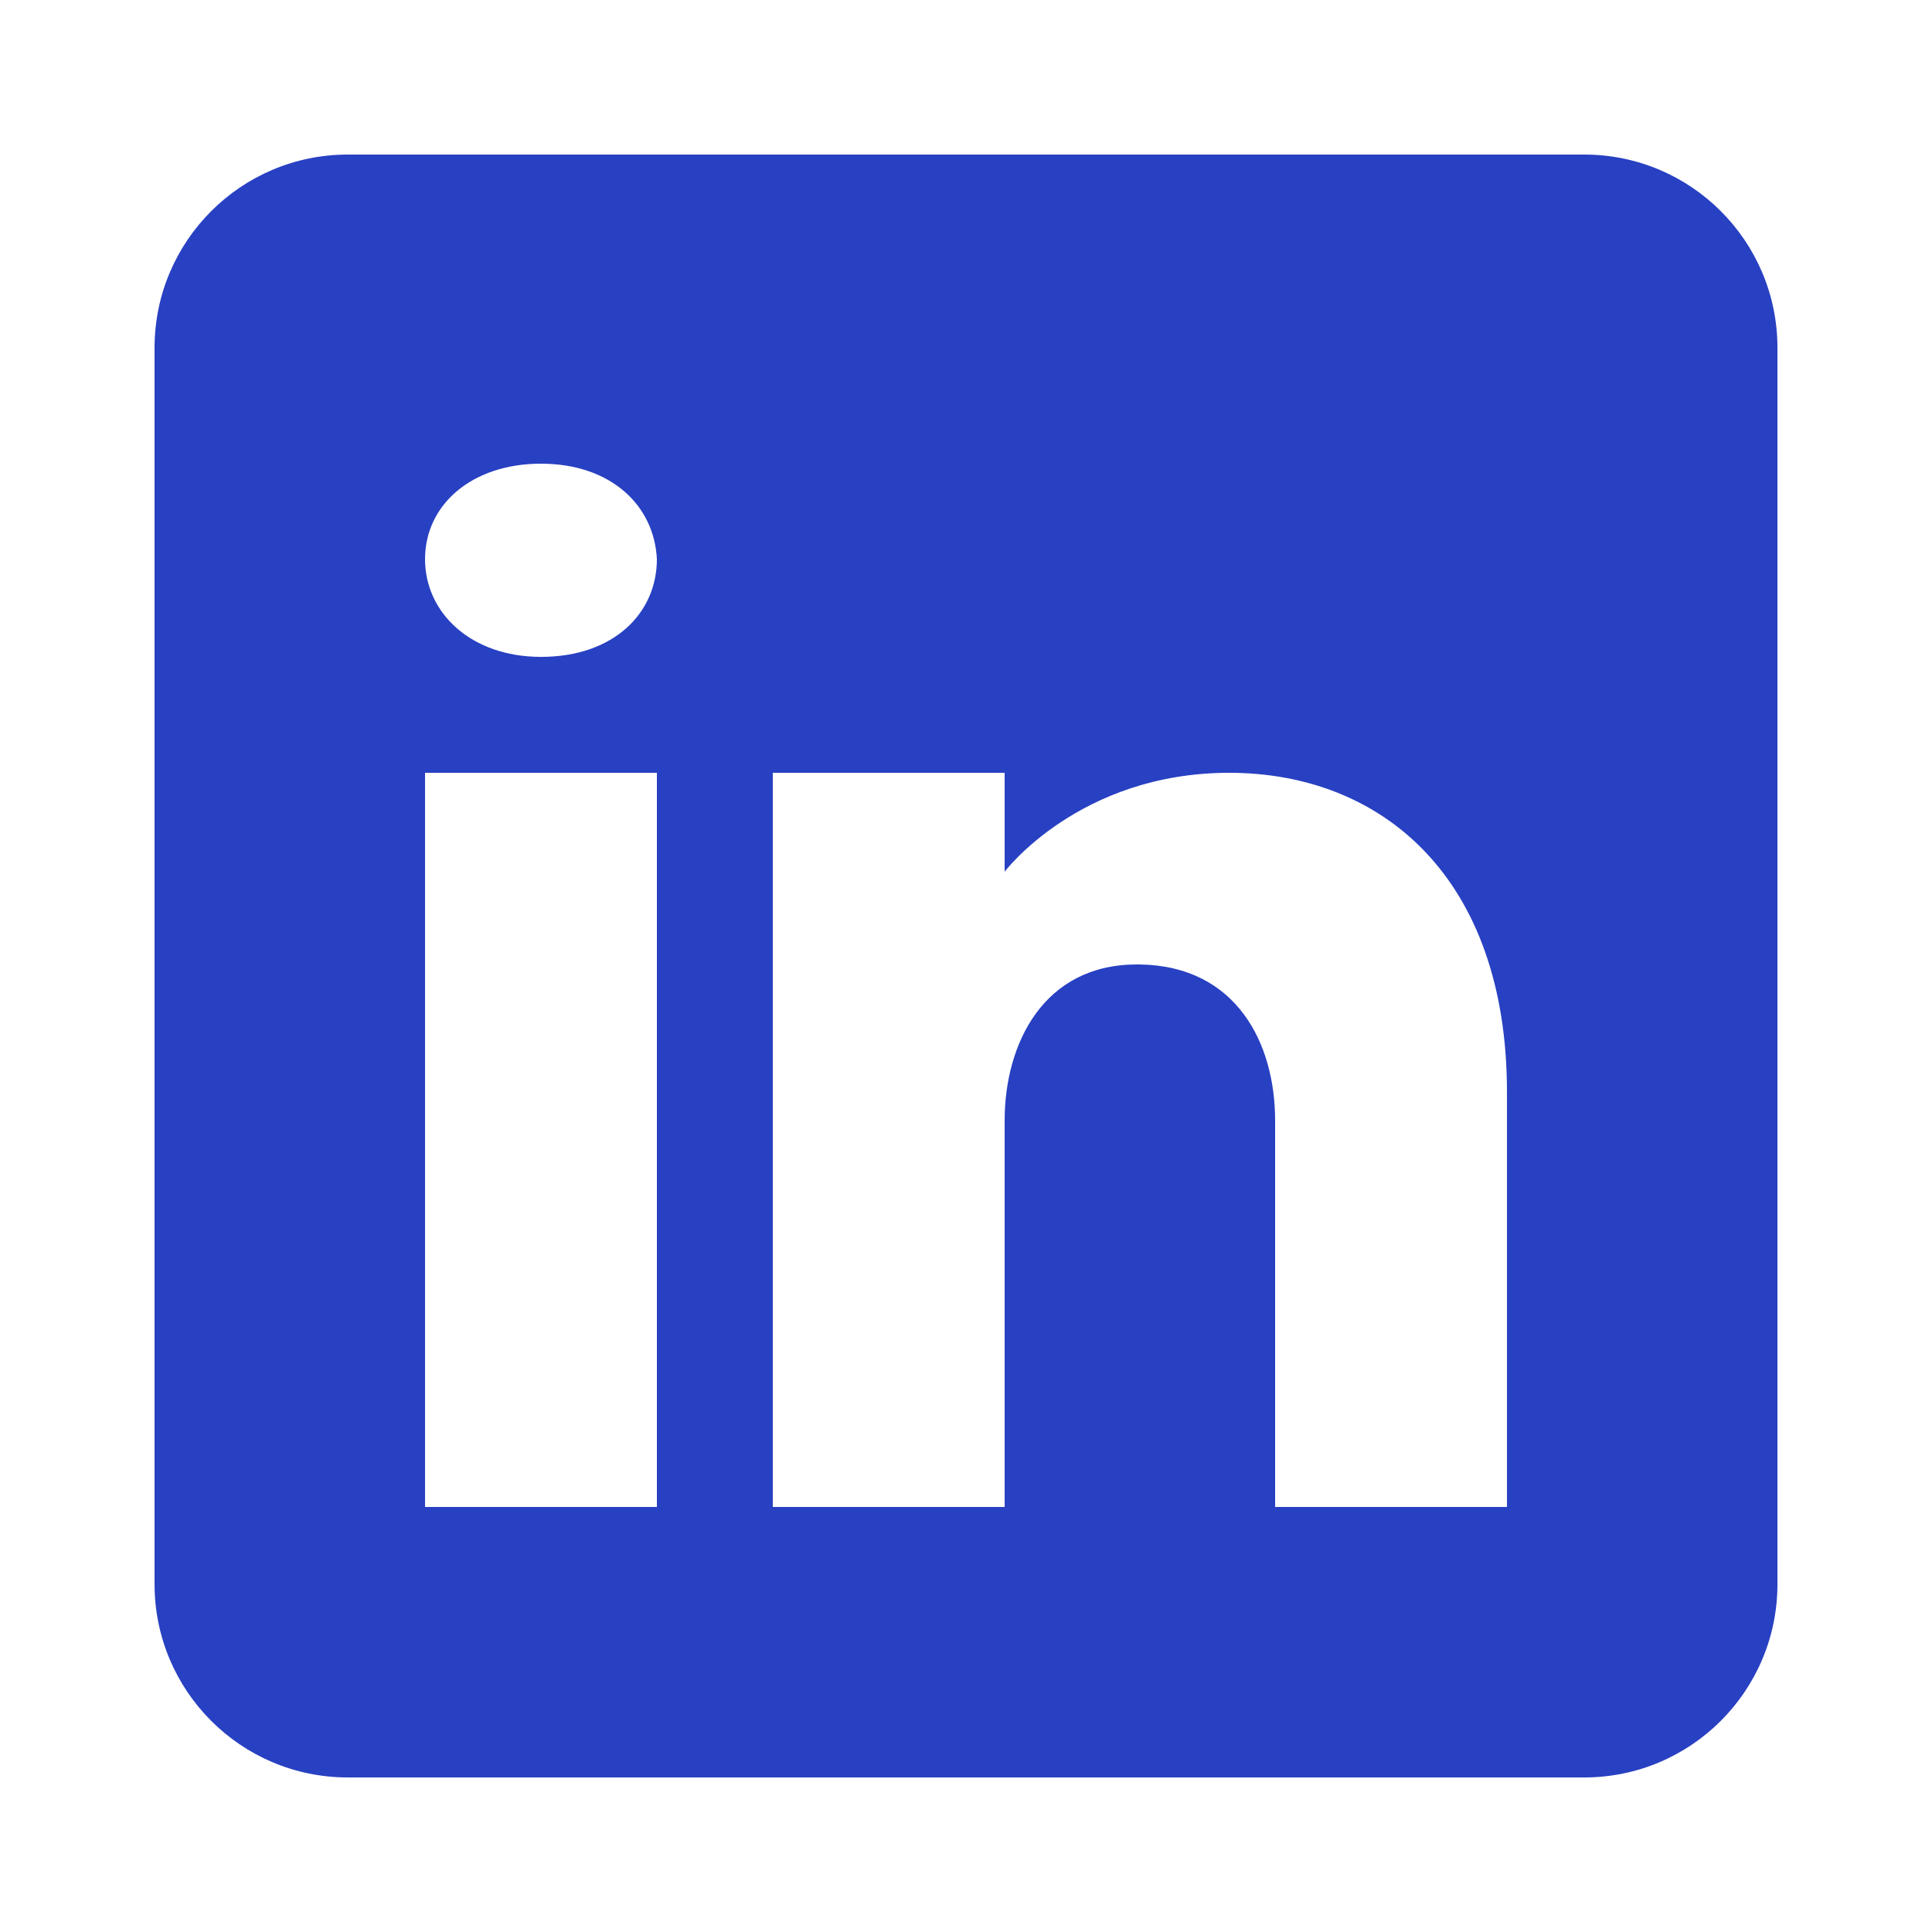
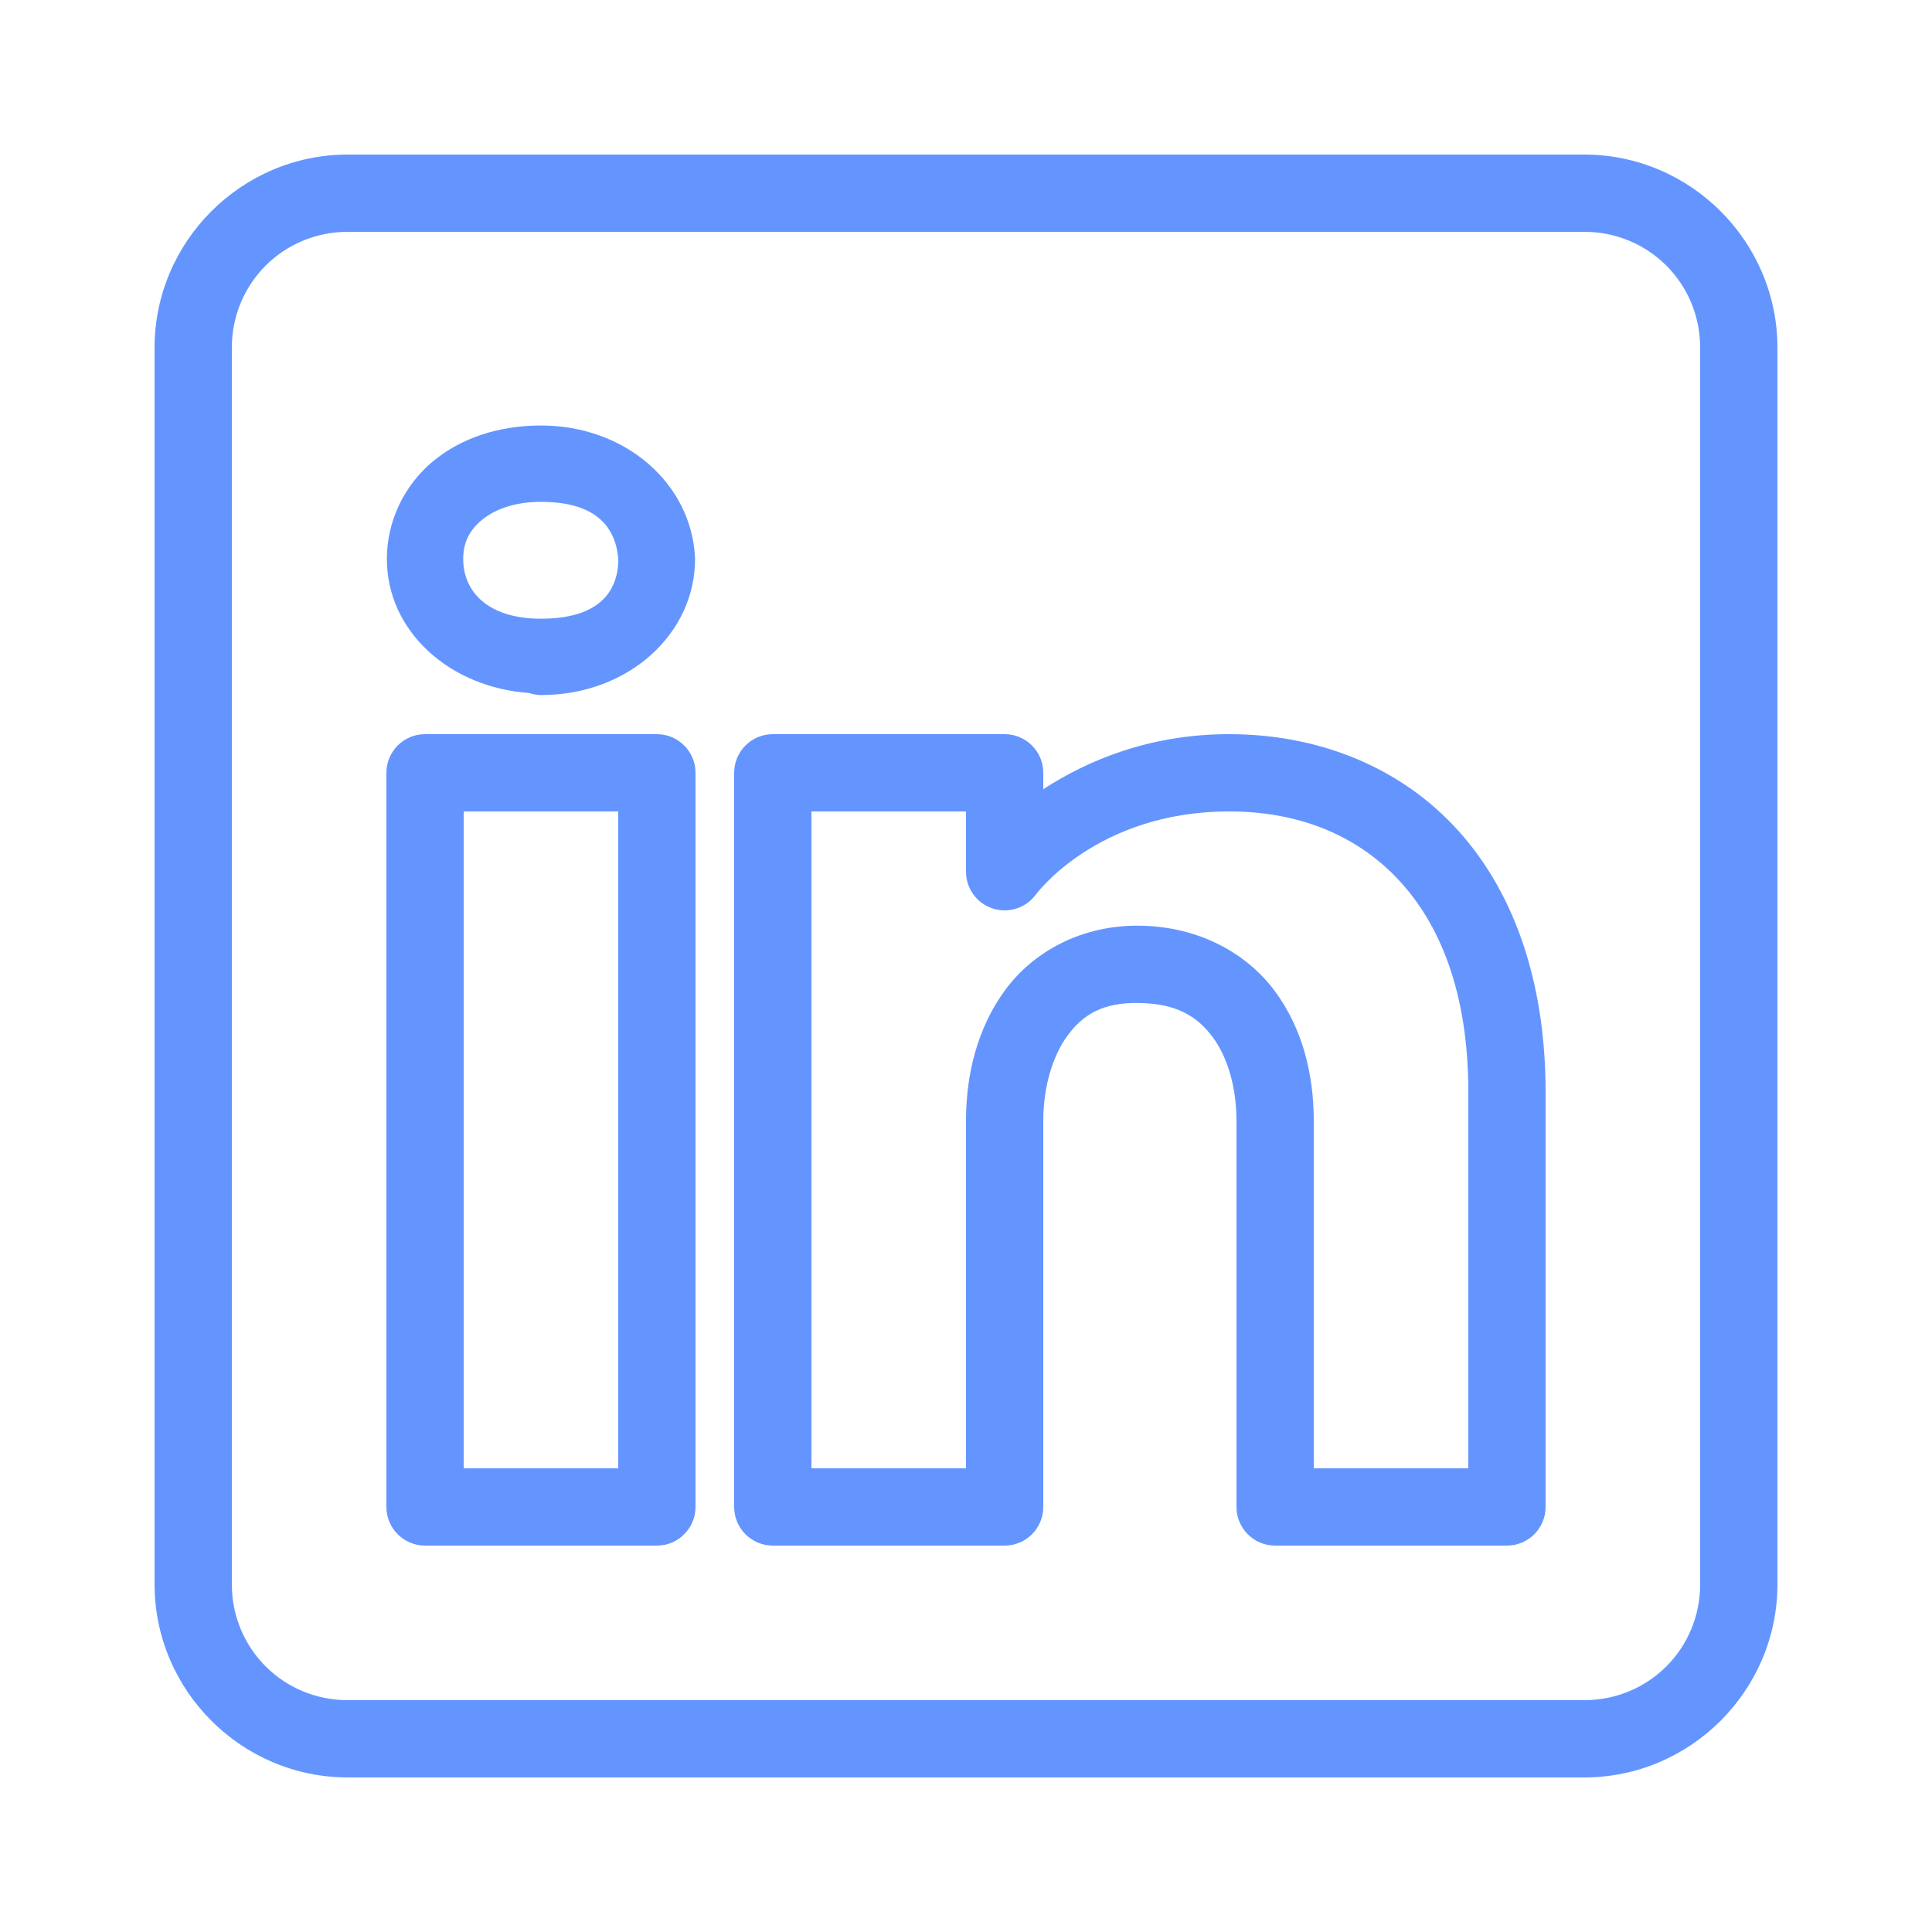
- <svg xmlns="http://www.w3.org/2000/svg" viewBox="0,0,256,256" width="60px" height="60px">
-   <g fill="#2840c2" fill-rule="nonzero" stroke="none" stroke-width="1" stroke-linecap="butt" stroke-linejoin="miter" stroke-miterlimit="10" stroke-dasharray="" stroke-dashoffset="0" font-family="none" font-weight="none" font-size="none" text-anchor="none" style="mix-blend-mode: normal">
-     <g transform="scale(5.12,5.12)">
-       <path d="M41,4h-32c-2.76,0 -5,2.24 -5,5v32c0,2.76 2.24,5 5,5h32c2.76,0 5,-2.24 5,-5v-32c0,-2.76 -2.24,-5 -5,-5zM17,20v19h-6v-19zM11,14.47c0,-1.4 1.2,-2.47 3,-2.47c1.8,0 2.93,1.07 3,2.47c0,1.4 -1.12,2.53 -3,2.53c-1.8,0 -3,-1.13 -3,-2.53zM39,39h-6c0,0 0,-9.26 0,-10c0,-2 -1,-4 -3.5,-4.04h-0.08c-2.42,0 -3.42,2.06 -3.42,4.04c0,0.91 0,10 0,10h-6v-19h6v2.56c0,0 1.93,-2.56 5.81,-2.56c3.97,0 7.19,2.73 7.19,8.26z" />
-     </g>
+ <svg xmlns="http://www.w3.org/2000/svg" viewBox="0 0 50 50" width="60px" height="60px">
+   <g fill="#6495FF">
+     <path d="M 9 4 C 6.25 4 4 6.25 4 9 L 4 41 C 4 43.75 6.25 46 9 46 L 41 46 C 43.75 46 46 43.75 46 41 L 46 9 C 46 6.25 43.75 4 41 4 L 9 4 z M 9 6 L 41 6 C 42.668 6 44 7.332 44 9 L 44 41 C 44 42.668 42.668 44 41 44 L 9 44 C 7.332 44 6 42.668 6 41 L 6 9 C 6 7.332 7.332 6 9 6 z M 14 11.012 C 12.905 11.012 11.919 11.339 11.189 11.953 C 10.46 12.567 10.012 13.485 10.012 14.467 C 10.012 16.334 11.631 17.79 13.691 17.934 A 0.988 0.988 0 0 0 13.695 17.936 A 0.988 0.988 0 0 0 14 17.988 C 16.273 17.988 17.988 16.396 17.988 14.467 A 0.988 0.988 0 0 0 17.986 14.414 C 17.885 12.514 16.19 11.012 14 11.012 z M 14 12.988 C 15.392 12.988 15.942 13.61 16.002 14.492 C 15.99 15.348 15.46 16.012 14 16.012 C 12.615 16.012 11.988 15.302 11.988 14.467 C 11.988 14.049 12.141 13.734 12.461 13.465 C 12.781 13.195 13.295 12.988 14 12.988 z M 11 19 A 1 1 0 0 0 10 20 L 10 39 A 1 1 0 0 0 11 40 L 17 40 A 1 1 0 0 0 18 39 L 18 33.135 L 18 20 A 1 1 0 0 0 17 19 L 11 19 z M 20 19 A 1 1 0 0 0 19 20 L 19 39 A 1 1 0 0 0 20 40 L 26 40 A 1 1 0 0 0 27 39 L 27 29 C 27 28.17 27.226 27.345 27.625 26.805 C 28.024 26.264 28.526 25.94 29.482 25.957 C 30.468 25.974 30.99 26.312 31.385 26.842 C 31.78 27.372 32 28.167 32 29 L 32 39 A 1 1 0 0 0 33 40 L 39 40 A 1 1 0 0 0 40 39 L 40 28.262 C 40 25.3 39.123 22.954 37.619 21.367 C 36.115 19.78 34.024 19 31.812 19 C 29.71 19 28.111 19.705 27 20.424 L 27 20 A 1 1 0 0 0 26 19 L 20 19 z M 12 21 L 16 21 L 16 33.135 L 16 38 L 12 38 L 12 21 z M 21 21 L 25 21 L 25 22.561 A 1 1 0 0 0 26.799 23.162 C 26.799 23.162 28.369 21 31.812 21 C 33.566 21 35.069 21.583 36.168 22.742 C 37.267 23.902 38 25.688 38 28.262 L 38 38 L 34 38 L 34 29 C 34 27.833 33.72 26.627 32.99 25.646 C 32.26 24.666 31.032 23.983 29.518 23.957 C 27.996 23.93 26.748 24.627 26.016 25.619 C 25.284 26.611 25 27.83 25 29 L 25 38 L 21 38 L 21 21 z" />
  </g>
</svg>
